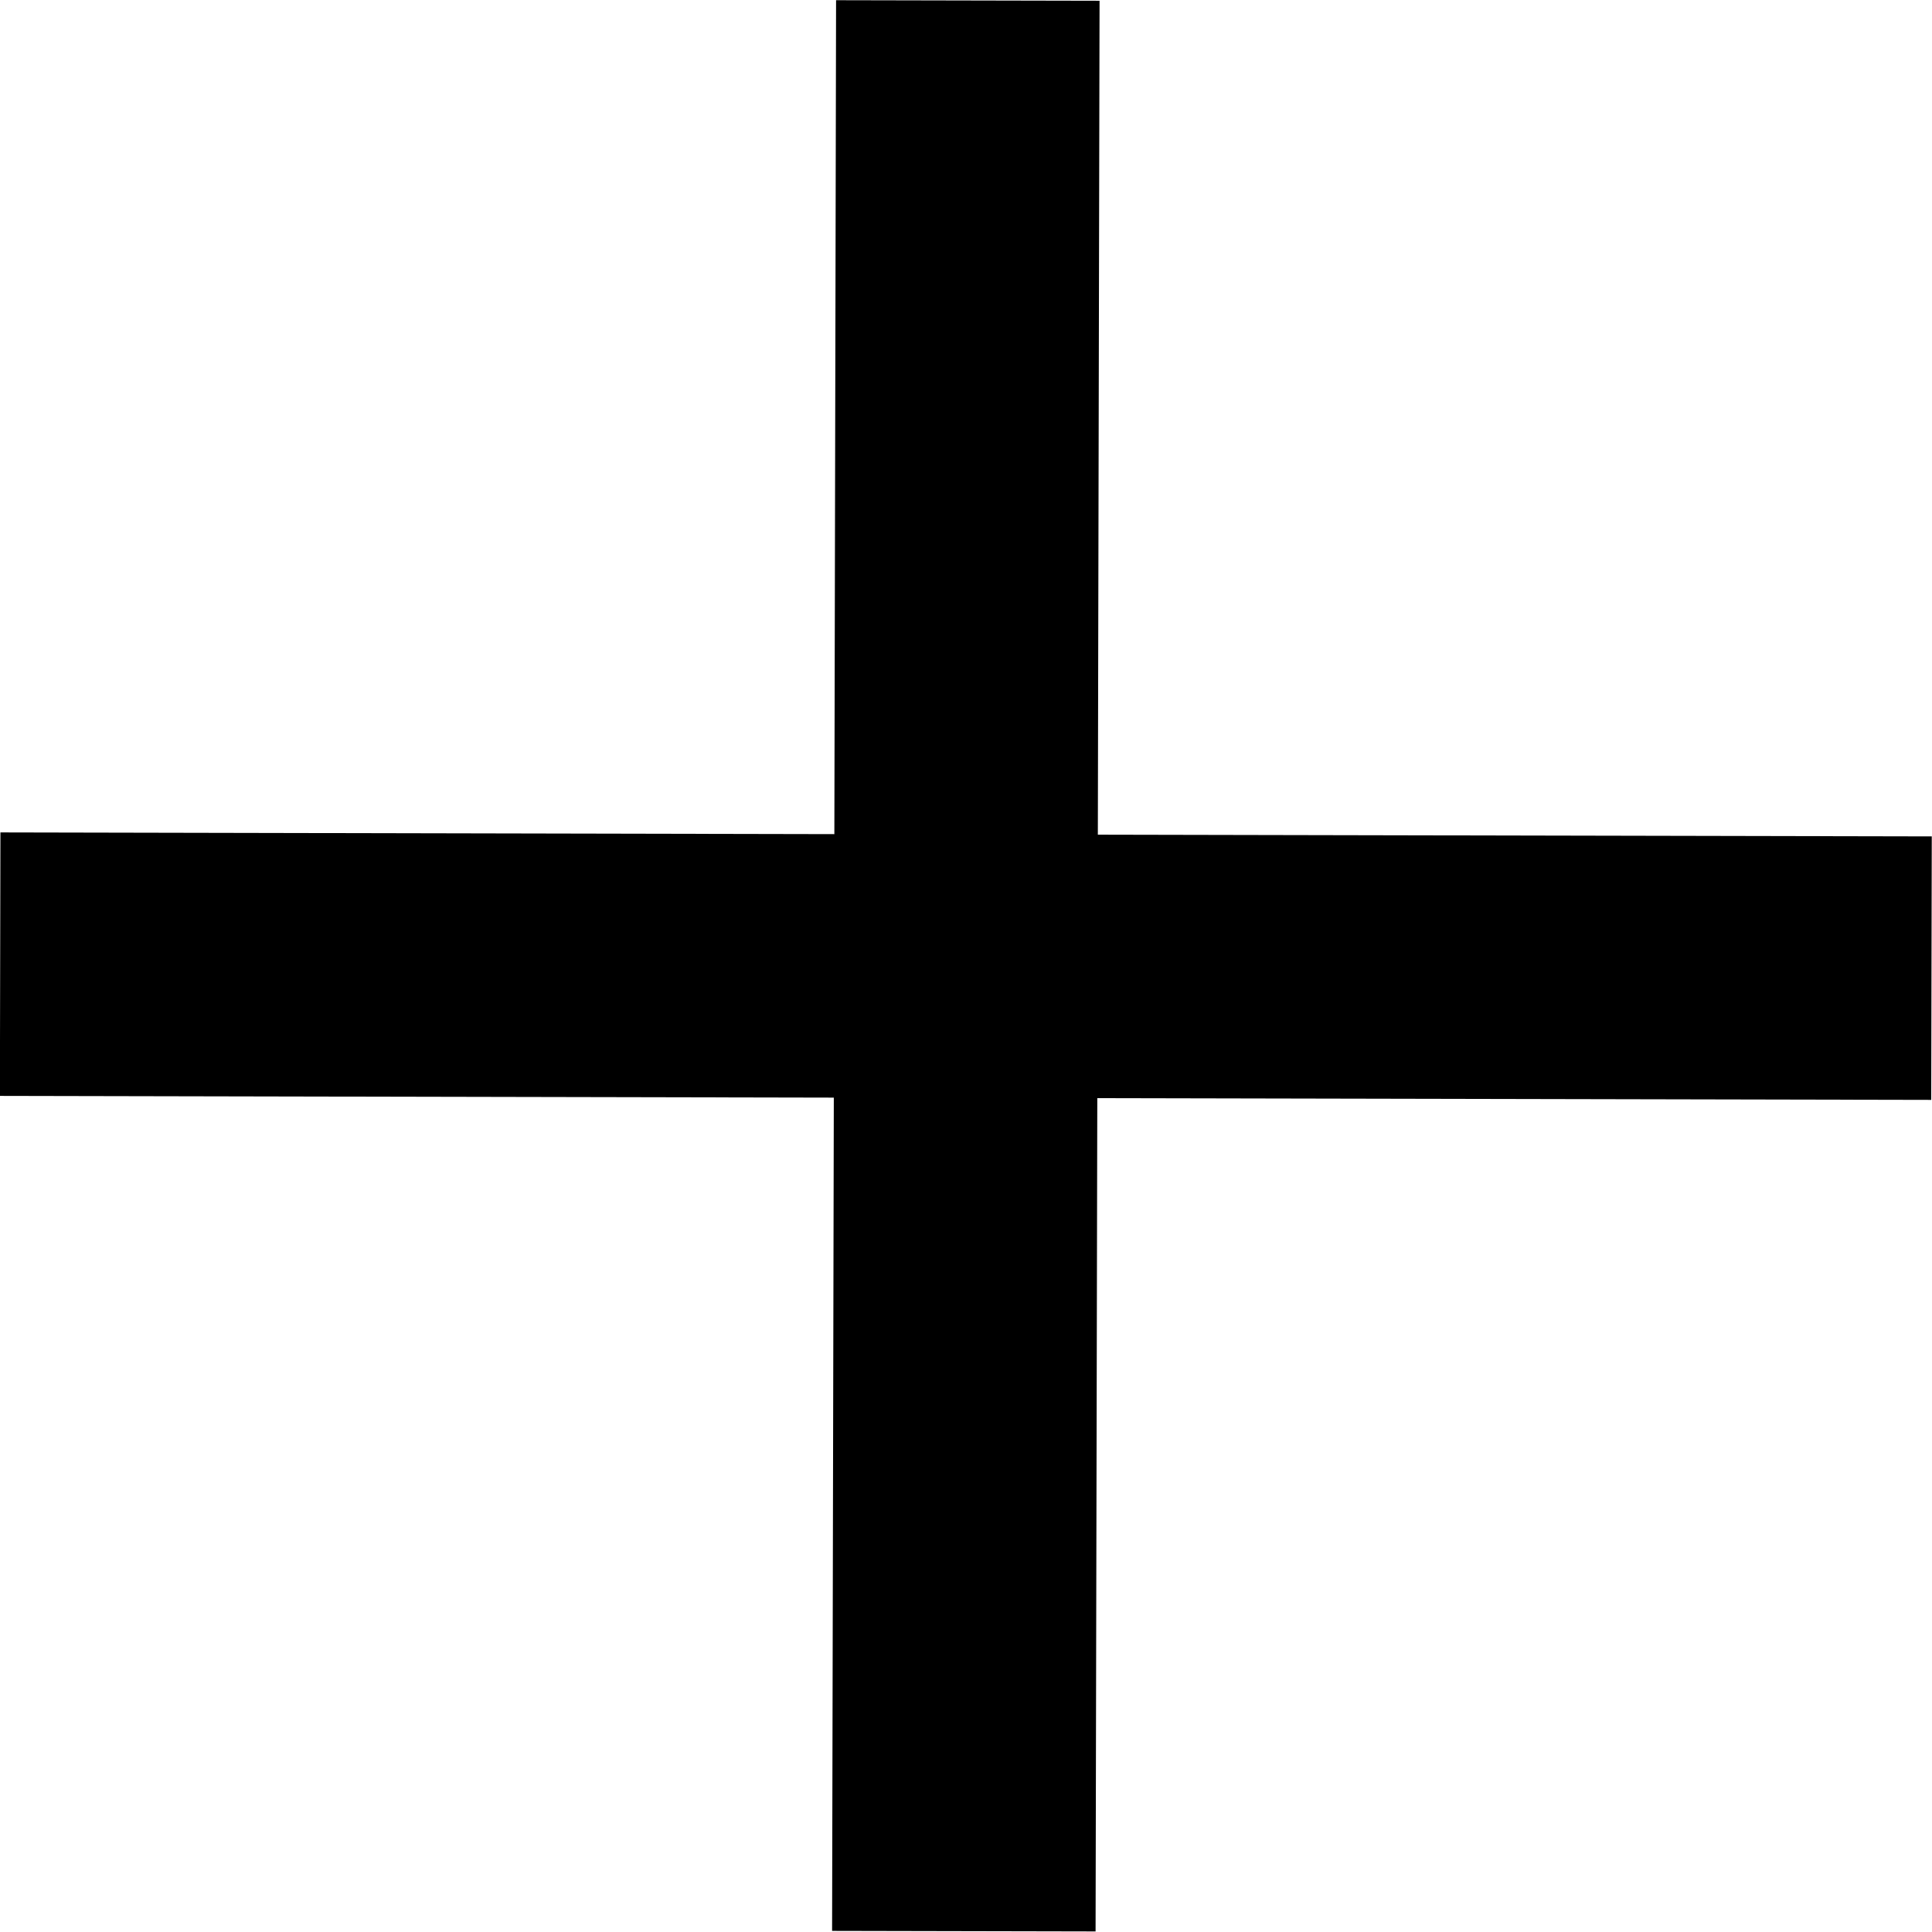
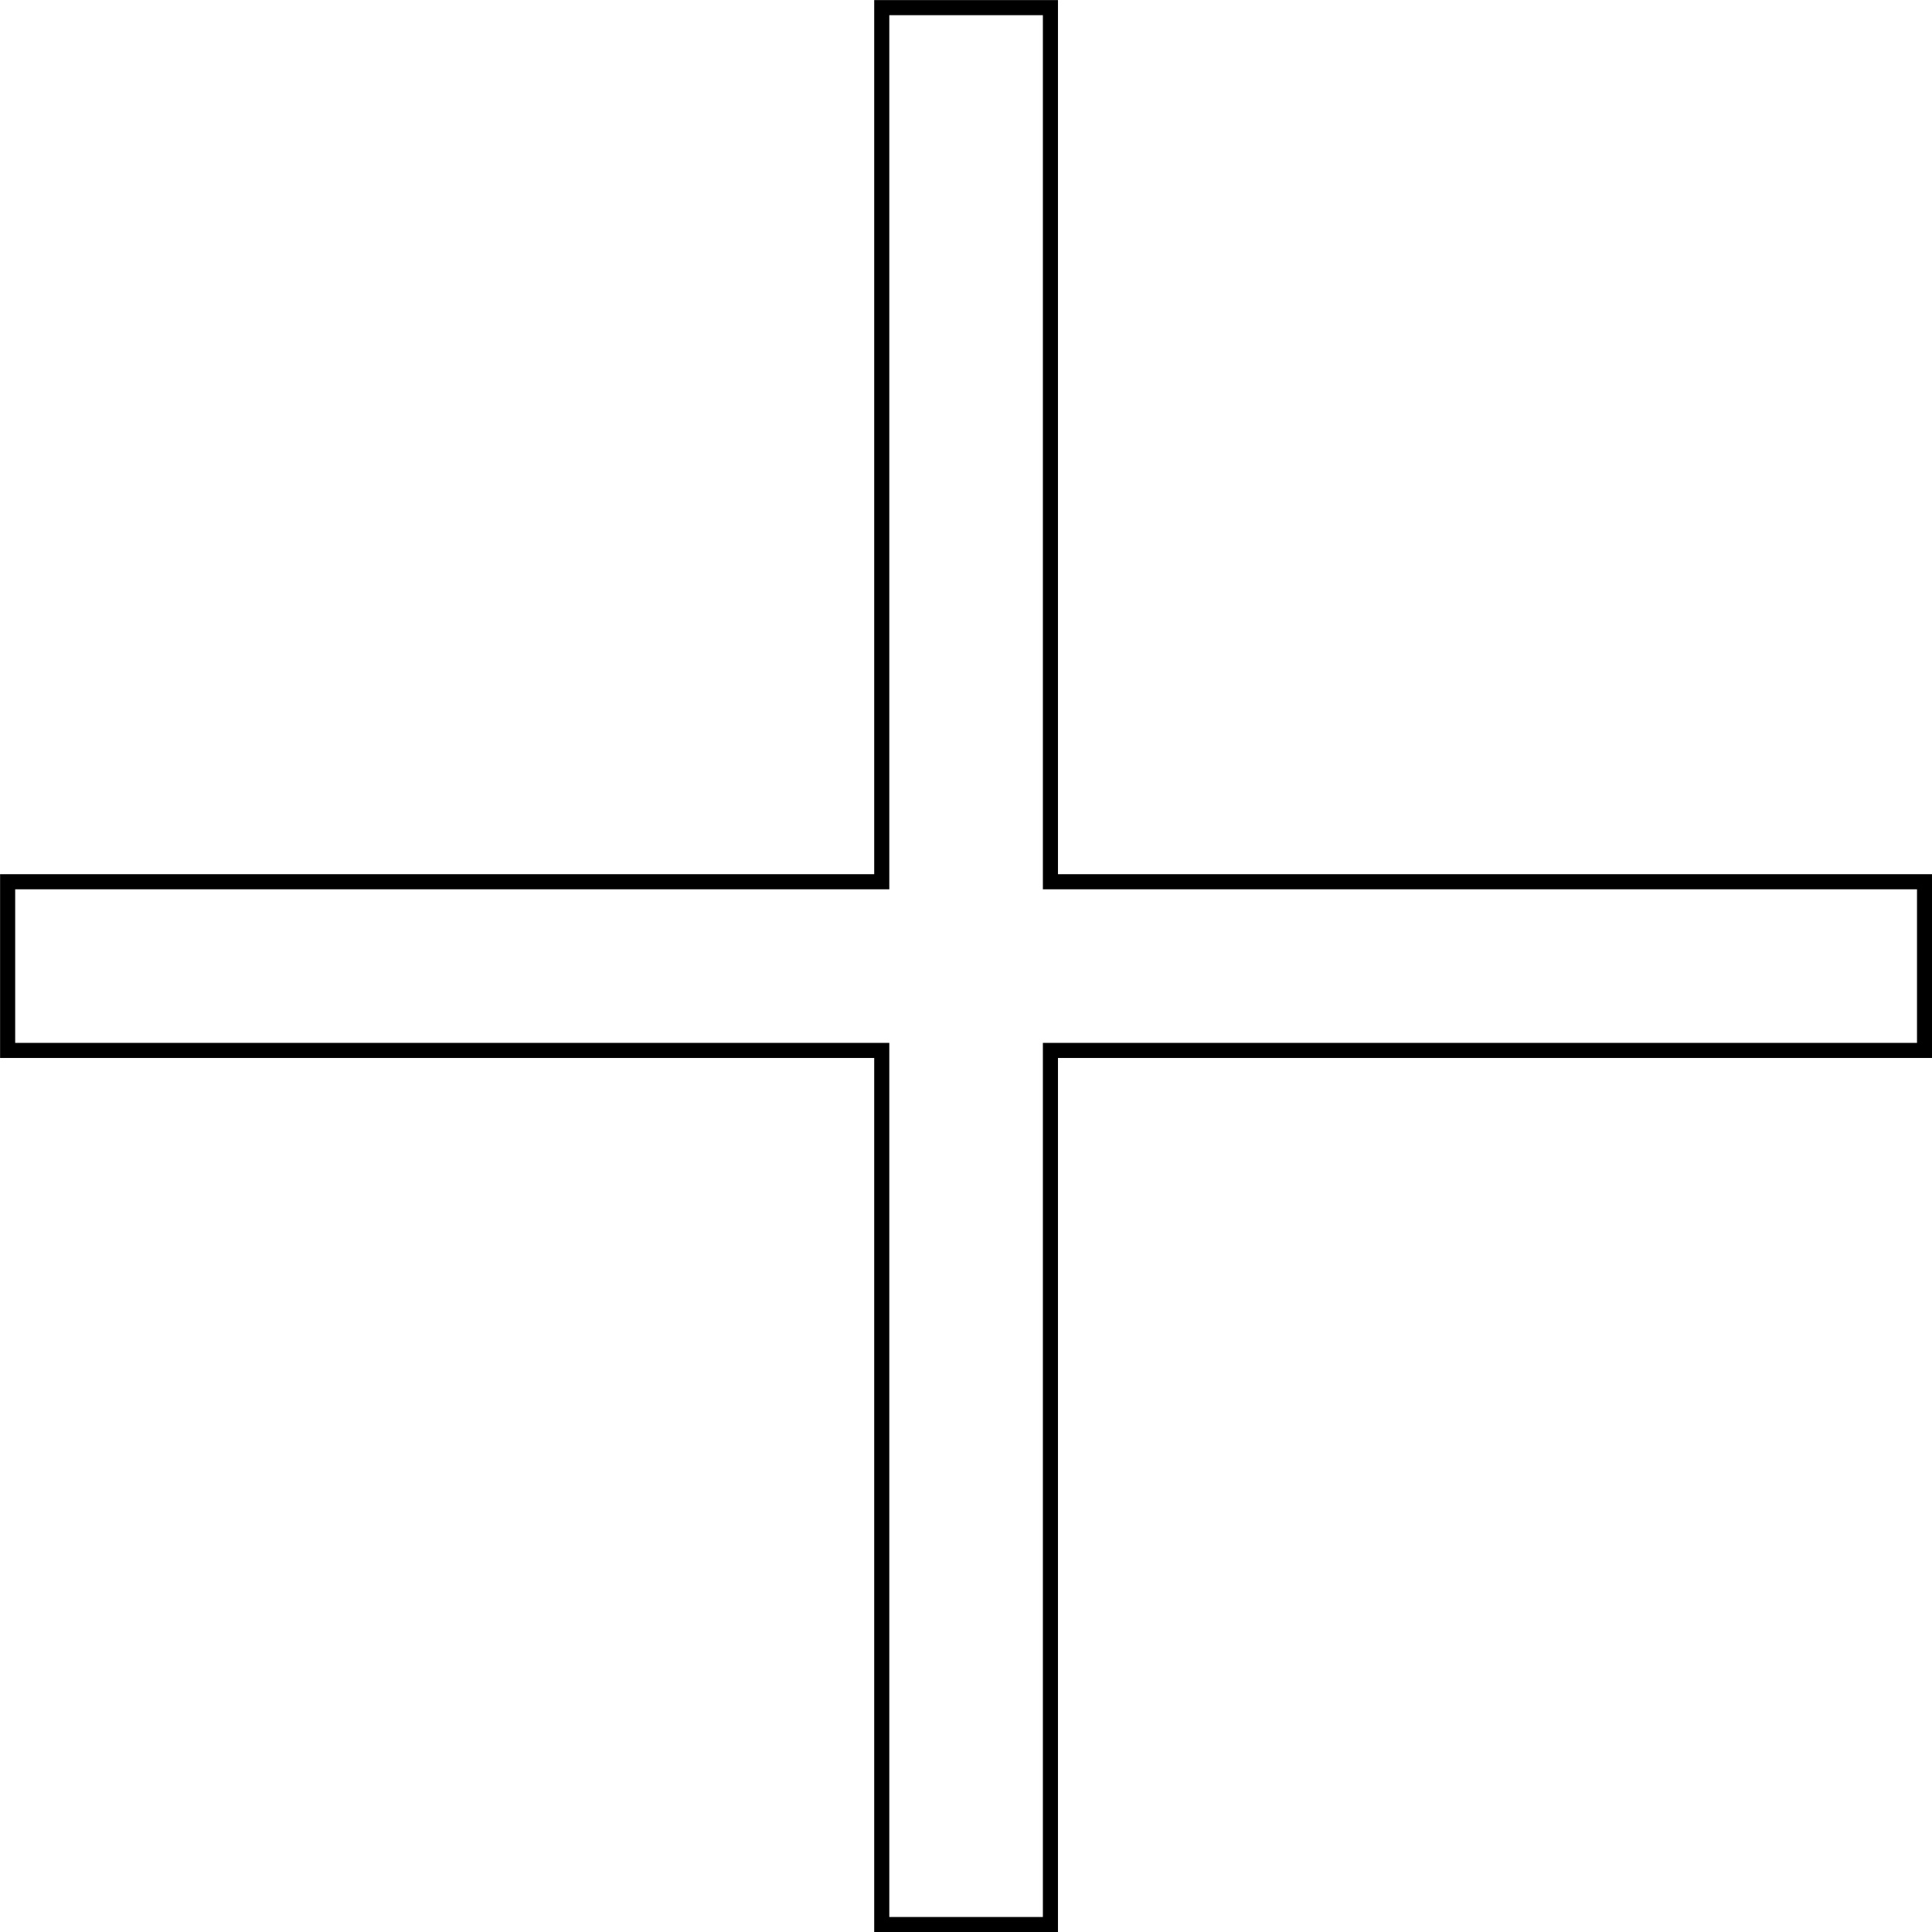
- <svg xmlns="http://www.w3.org/2000/svg" width="2.911mm" height="2.91mm" viewBox="0 0 2.911 2.91" version="1.1" id="svg5">
-   <defs id="defs2" />
-   <g id="layer1" transform="translate(-9.237761,-5.738274)">
-     <path id="path7520-9" style="fill:#000000;fill-opacity:1;stroke:#000000;stroke-width:0.397;stroke-linecap:butt;stroke-linejoin:miter;stroke-miterlimit:4;stroke-dasharray:none;stroke-opacity:1" d="M 12.148,7.197 9.238,7.191 M 10.696,5.739 10.69,8.648" />
-   </g>
+ <svg xmlns="http://www.w3.org/2000/svg" width="10.881" height="10.881" version="1.1" viewBox="0 0 10.881 10.881">
+   <path d="m4.966 0.043v4.923h-4.923v0.95h4.923v4.923h0.95v-4.923h4.923v-0.95h-4.923v-4.923z" fill="none" stroke="#000" stroke-width=".085" />
</svg>
